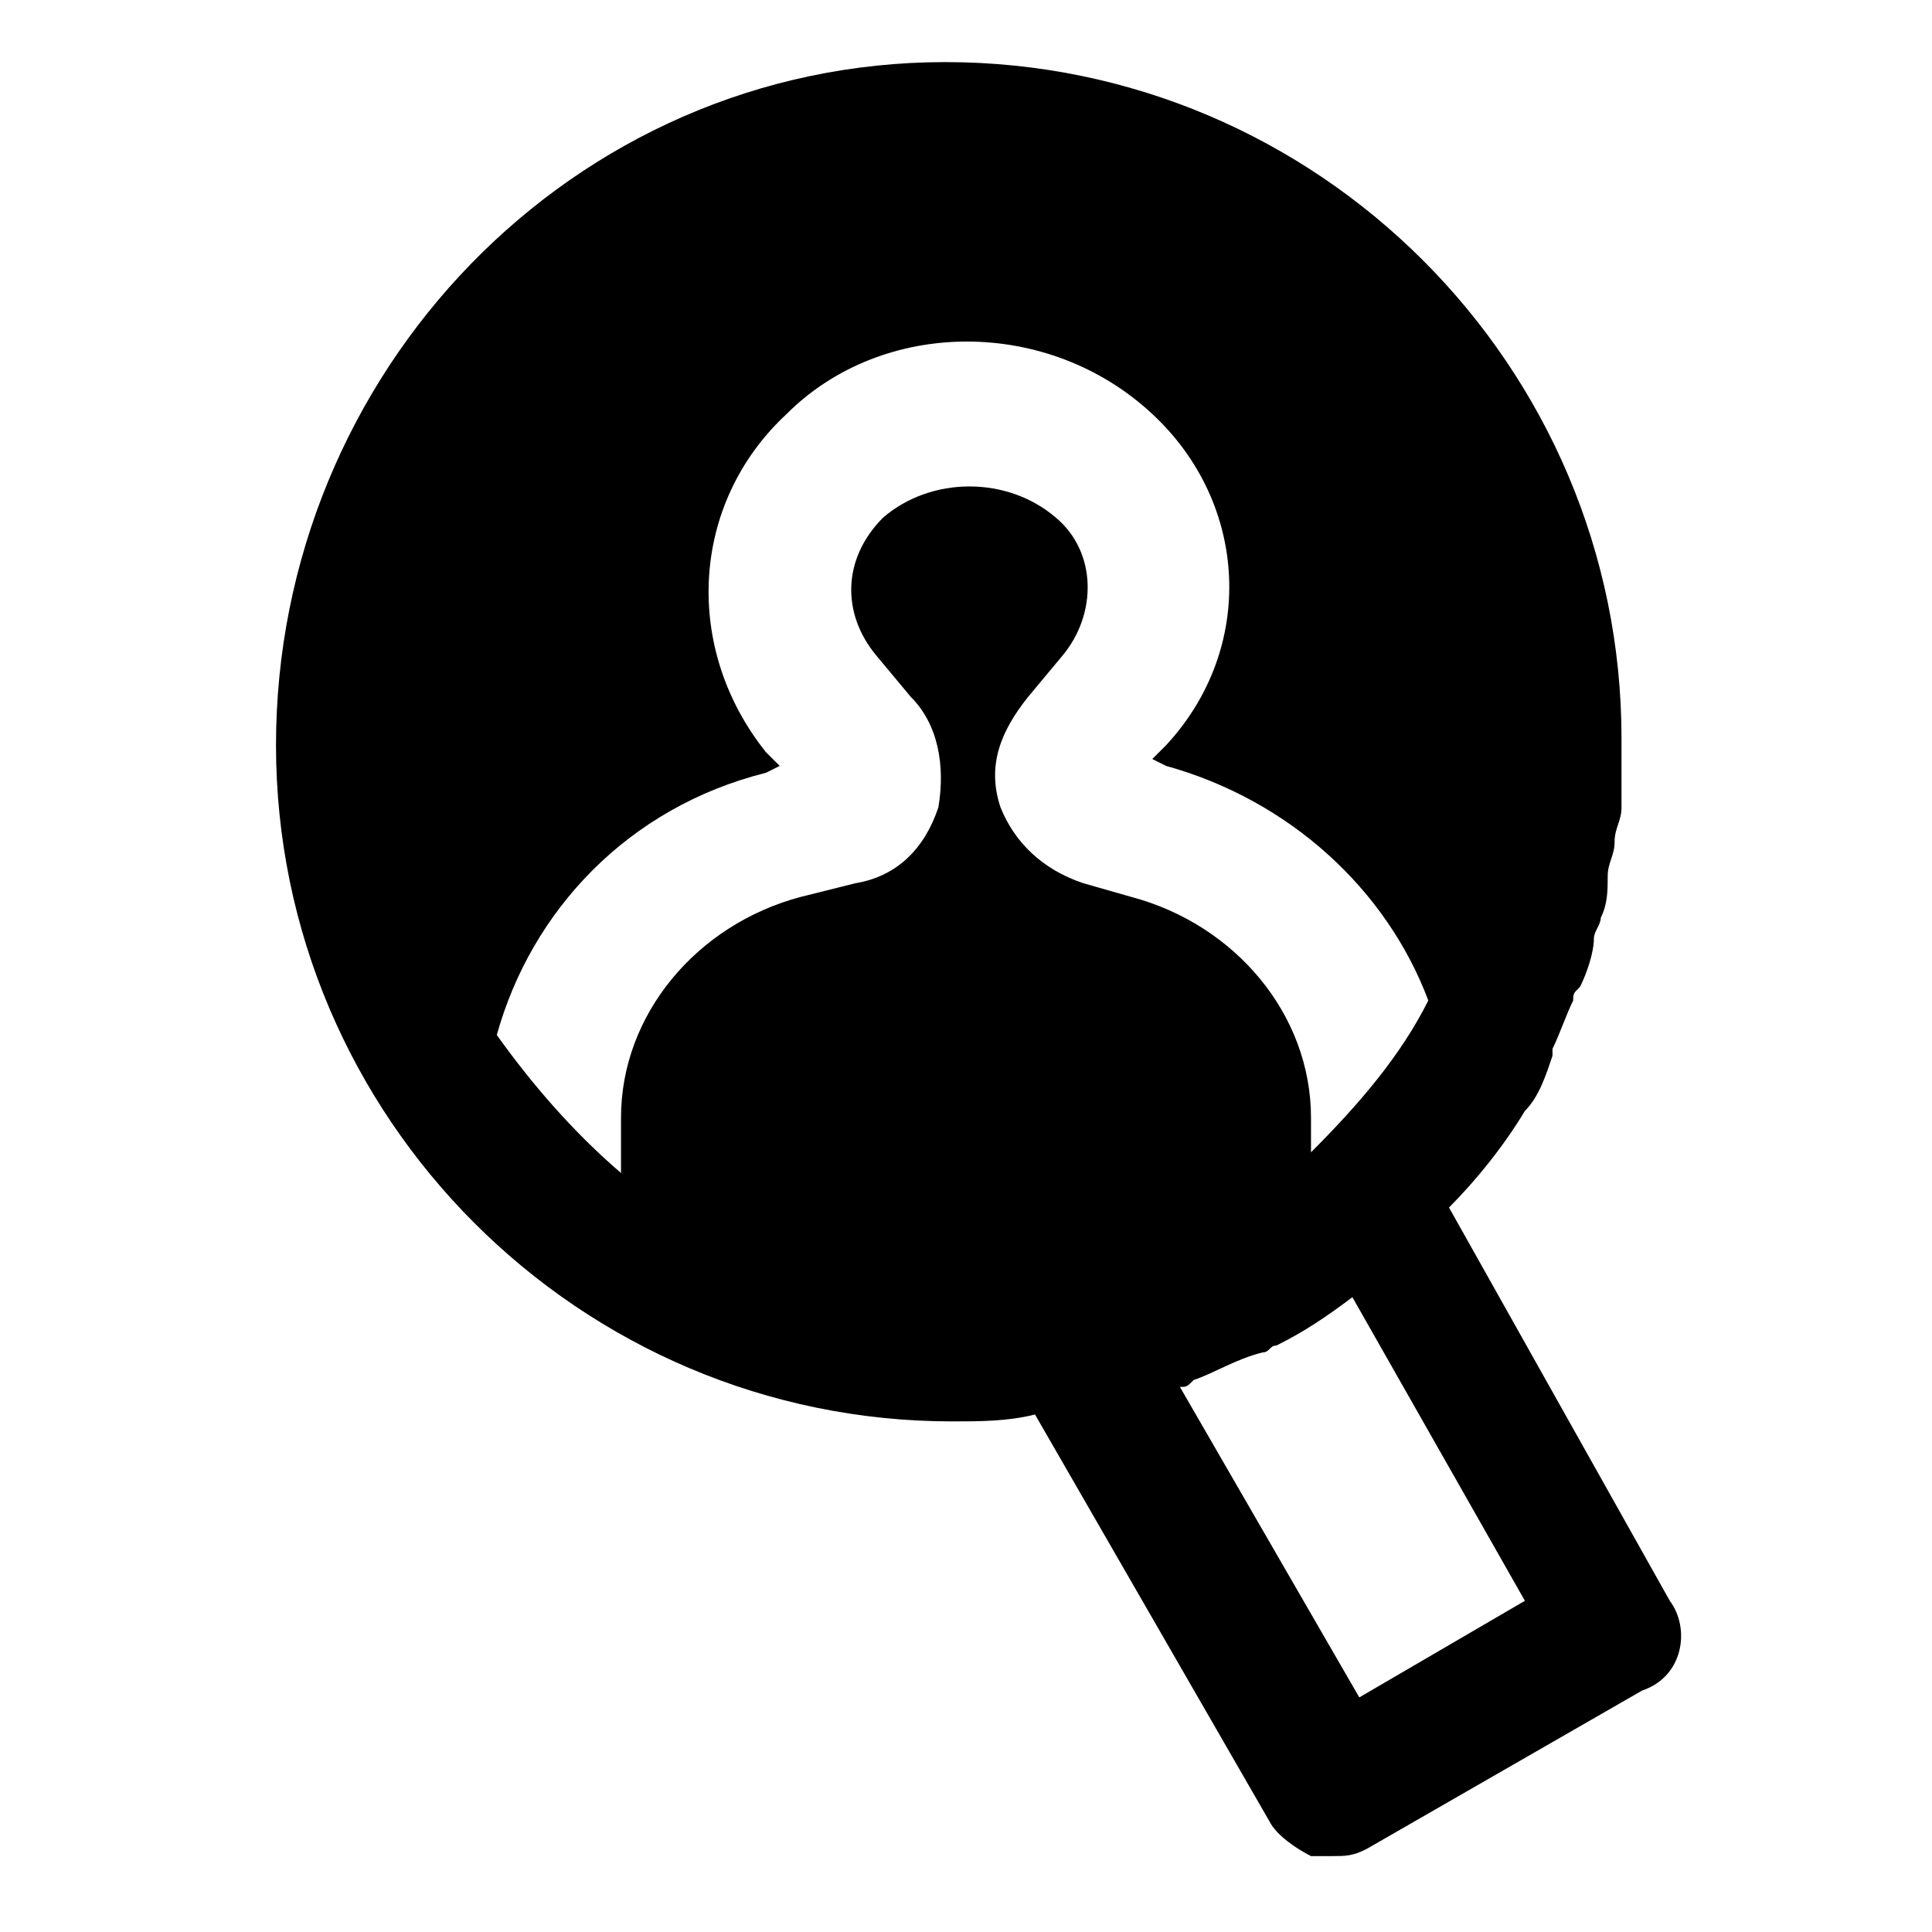
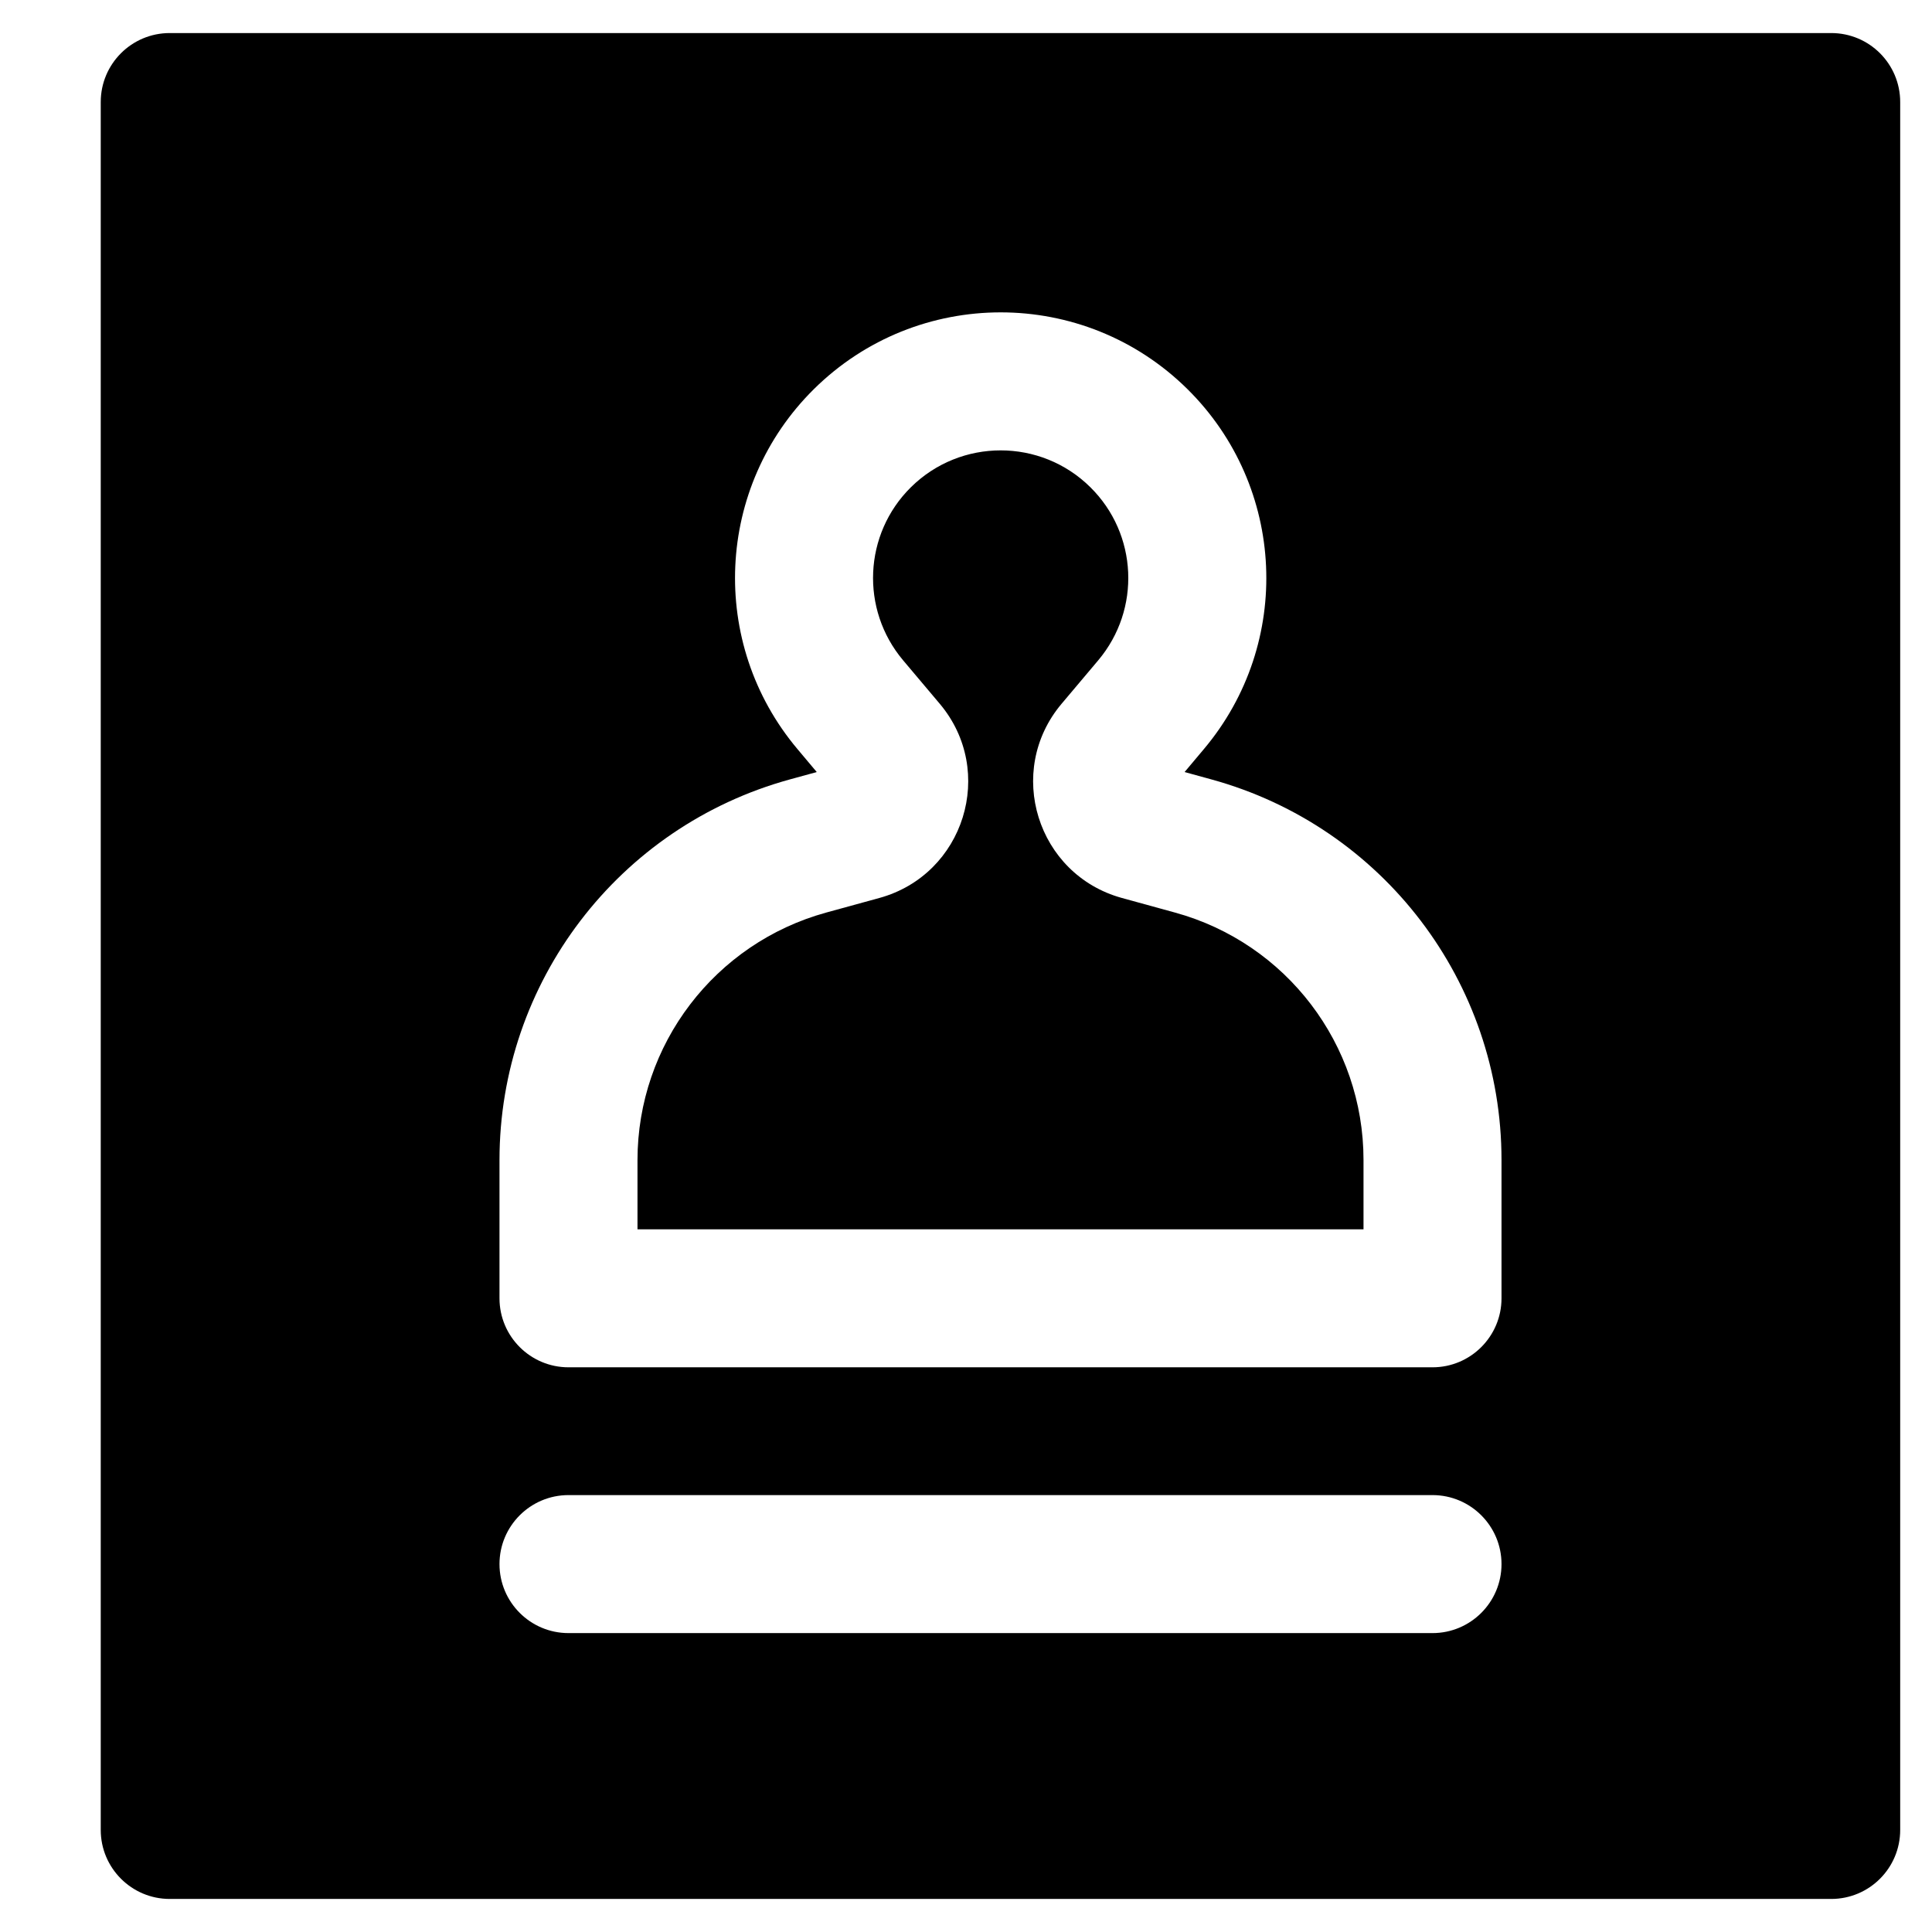
<svg xmlns="http://www.w3.org/2000/svg" width="28" height="28" viewBox="0 0 28 28" fill="none">
-   <path fill-rule="evenodd" clip-rule="evenodd" d="M24.2,23.2L21,17.5c0,0,0,0,0,0c0.4-0.4,0.8-0.9,1.1-1.4c0,0,0,0,0,0c0.2-0.2,0.3-0.5,0.4-0.8c0,0,0-0.1,0-0.1  c0.1-0.2,0.2-0.5,0.3-0.7c0-0.1,0-0.1,0.1-0.2c0.1-0.2,0.2-0.5,0.2-0.7c0-0.1,0.1-0.2,0.1-0.3c0.1-0.2,0.1-0.4,0.1-0.6  c0-0.2,0.1-0.3,0.1-0.5c0-0.2,0.1-0.3,0.1-0.5c0-0.3,0-0.6,0-1c0-5.4-4.4-9.8-9.8-9.8S4,5.4,4,10.8s4.4,9.8,9.8,9.8  c0.4,0,0.8,0,1.2-0.1h0l3.4,5.9c0.1,0.2,0.4,0.4,0.6,0.5c0.1,0,0.2,0,0.3,0c0.2,0,0.3,0,0.5-0.1l4-2.3  C24.4,24.3,24.5,23.6,24.2,23.2z M16.4,13l-0.7-0.2c-0.6-0.2-1-0.6-1.2-1.1c-0.2-0.6,0-1.1,0.4-1.6l0.5-0.6c0.5-0.6,0.5-1.5-0.1-2  c-0.7-0.6-1.8-0.6-2.5,0c-0.6,0.6-0.6,1.4-0.1,2l0.5,0.6c0.4,0.4,0.5,1,0.4,1.6c-0.2,0.6-0.6,1-1.2,1.1L11.6,13  C10.1,13.4,9,14.7,9,16.2V17c-0.7-0.6-1.3-1.3-1.8-2c0.5-1.8,1.9-3.3,3.9-3.8l0.2-0.1l-0.2-0.2C9.9,9.4,10,7.3,11.4,6  c1.4-1.4,3.8-1.4,5.3,0c1.4,1.3,1.5,3.4,0.2,4.8L16.7,11l0.2,0.1c1.8,0.5,3.2,1.8,3.8,3.4c-0.4,0.8-1,1.5-1.7,2.2v-0.5  C19,14.7,17.9,13.4,16.4,13z M19.7,24.6l-2.6-4.5c0.1,0,0.1,0,0.2-0.1c0.3-0.1,0.6-0.3,1-0.4c0,0,0,0,0,0c0.1,0,0.1-0.1,0.2-0.1  c0,0,0,0,0,0c0.4-0.2,0.7-0.4,1.1-0.7c0,0,0,0,0,0l2.5,4.4L19.7,24.6z" fill="black" />
+   <path fill-rule="evenodd" clip-rule="evenodd" d="M2.46 0.479C1.908 0.479 1.46 0.926 1.46 1.479V26.521C1.46 27.073 1.908 27.521 2.46 27.521H26.539C27.092 27.521 27.539 27.073 27.539 26.521V1.479C27.539 0.926 27.092 0.479 26.539 0.479H2.46ZM21.761 22.668C21.761 23.22 21.313 23.668 20.761 23.668H8.239C7.687 23.668 7.239 23.22 7.239 22.668C7.239 22.116 7.687 21.668 8.239 21.668H20.761C21.313 21.668 21.761 22.116 21.761 22.668ZM15.803 7.062C15.083 6.349 13.922 6.349 13.201 7.062C12.516 7.74 12.467 8.831 13.088 9.569L13.62 10.2C14.442 11.176 13.976 12.675 12.745 13.014L11.976 13.225C10.36 13.669 9.239 15.138 9.239 16.814V17.816H19.761V16.811C19.761 15.136 18.642 13.668 17.027 13.225L16.259 13.014C15.029 12.675 14.563 11.176 15.385 10.2L15.917 9.569C16.538 8.831 16.489 7.74 15.803 7.062ZM11.795 5.64C13.295 4.156 15.71 4.156 17.21 5.64C18.637 7.052 18.74 9.322 17.447 10.857L17.168 11.189L17.557 11.296C20.04 11.978 21.761 14.236 21.761 16.811V18.816C21.761 19.368 21.313 19.816 20.761 19.816H8.239C7.687 19.816 7.239 19.368 7.239 18.816V16.814C7.239 14.238 8.962 11.979 11.447 11.296L11.837 11.189L11.558 10.857C10.265 9.322 10.368 7.052 11.795 5.64Z" fill="black" />
</svg>
